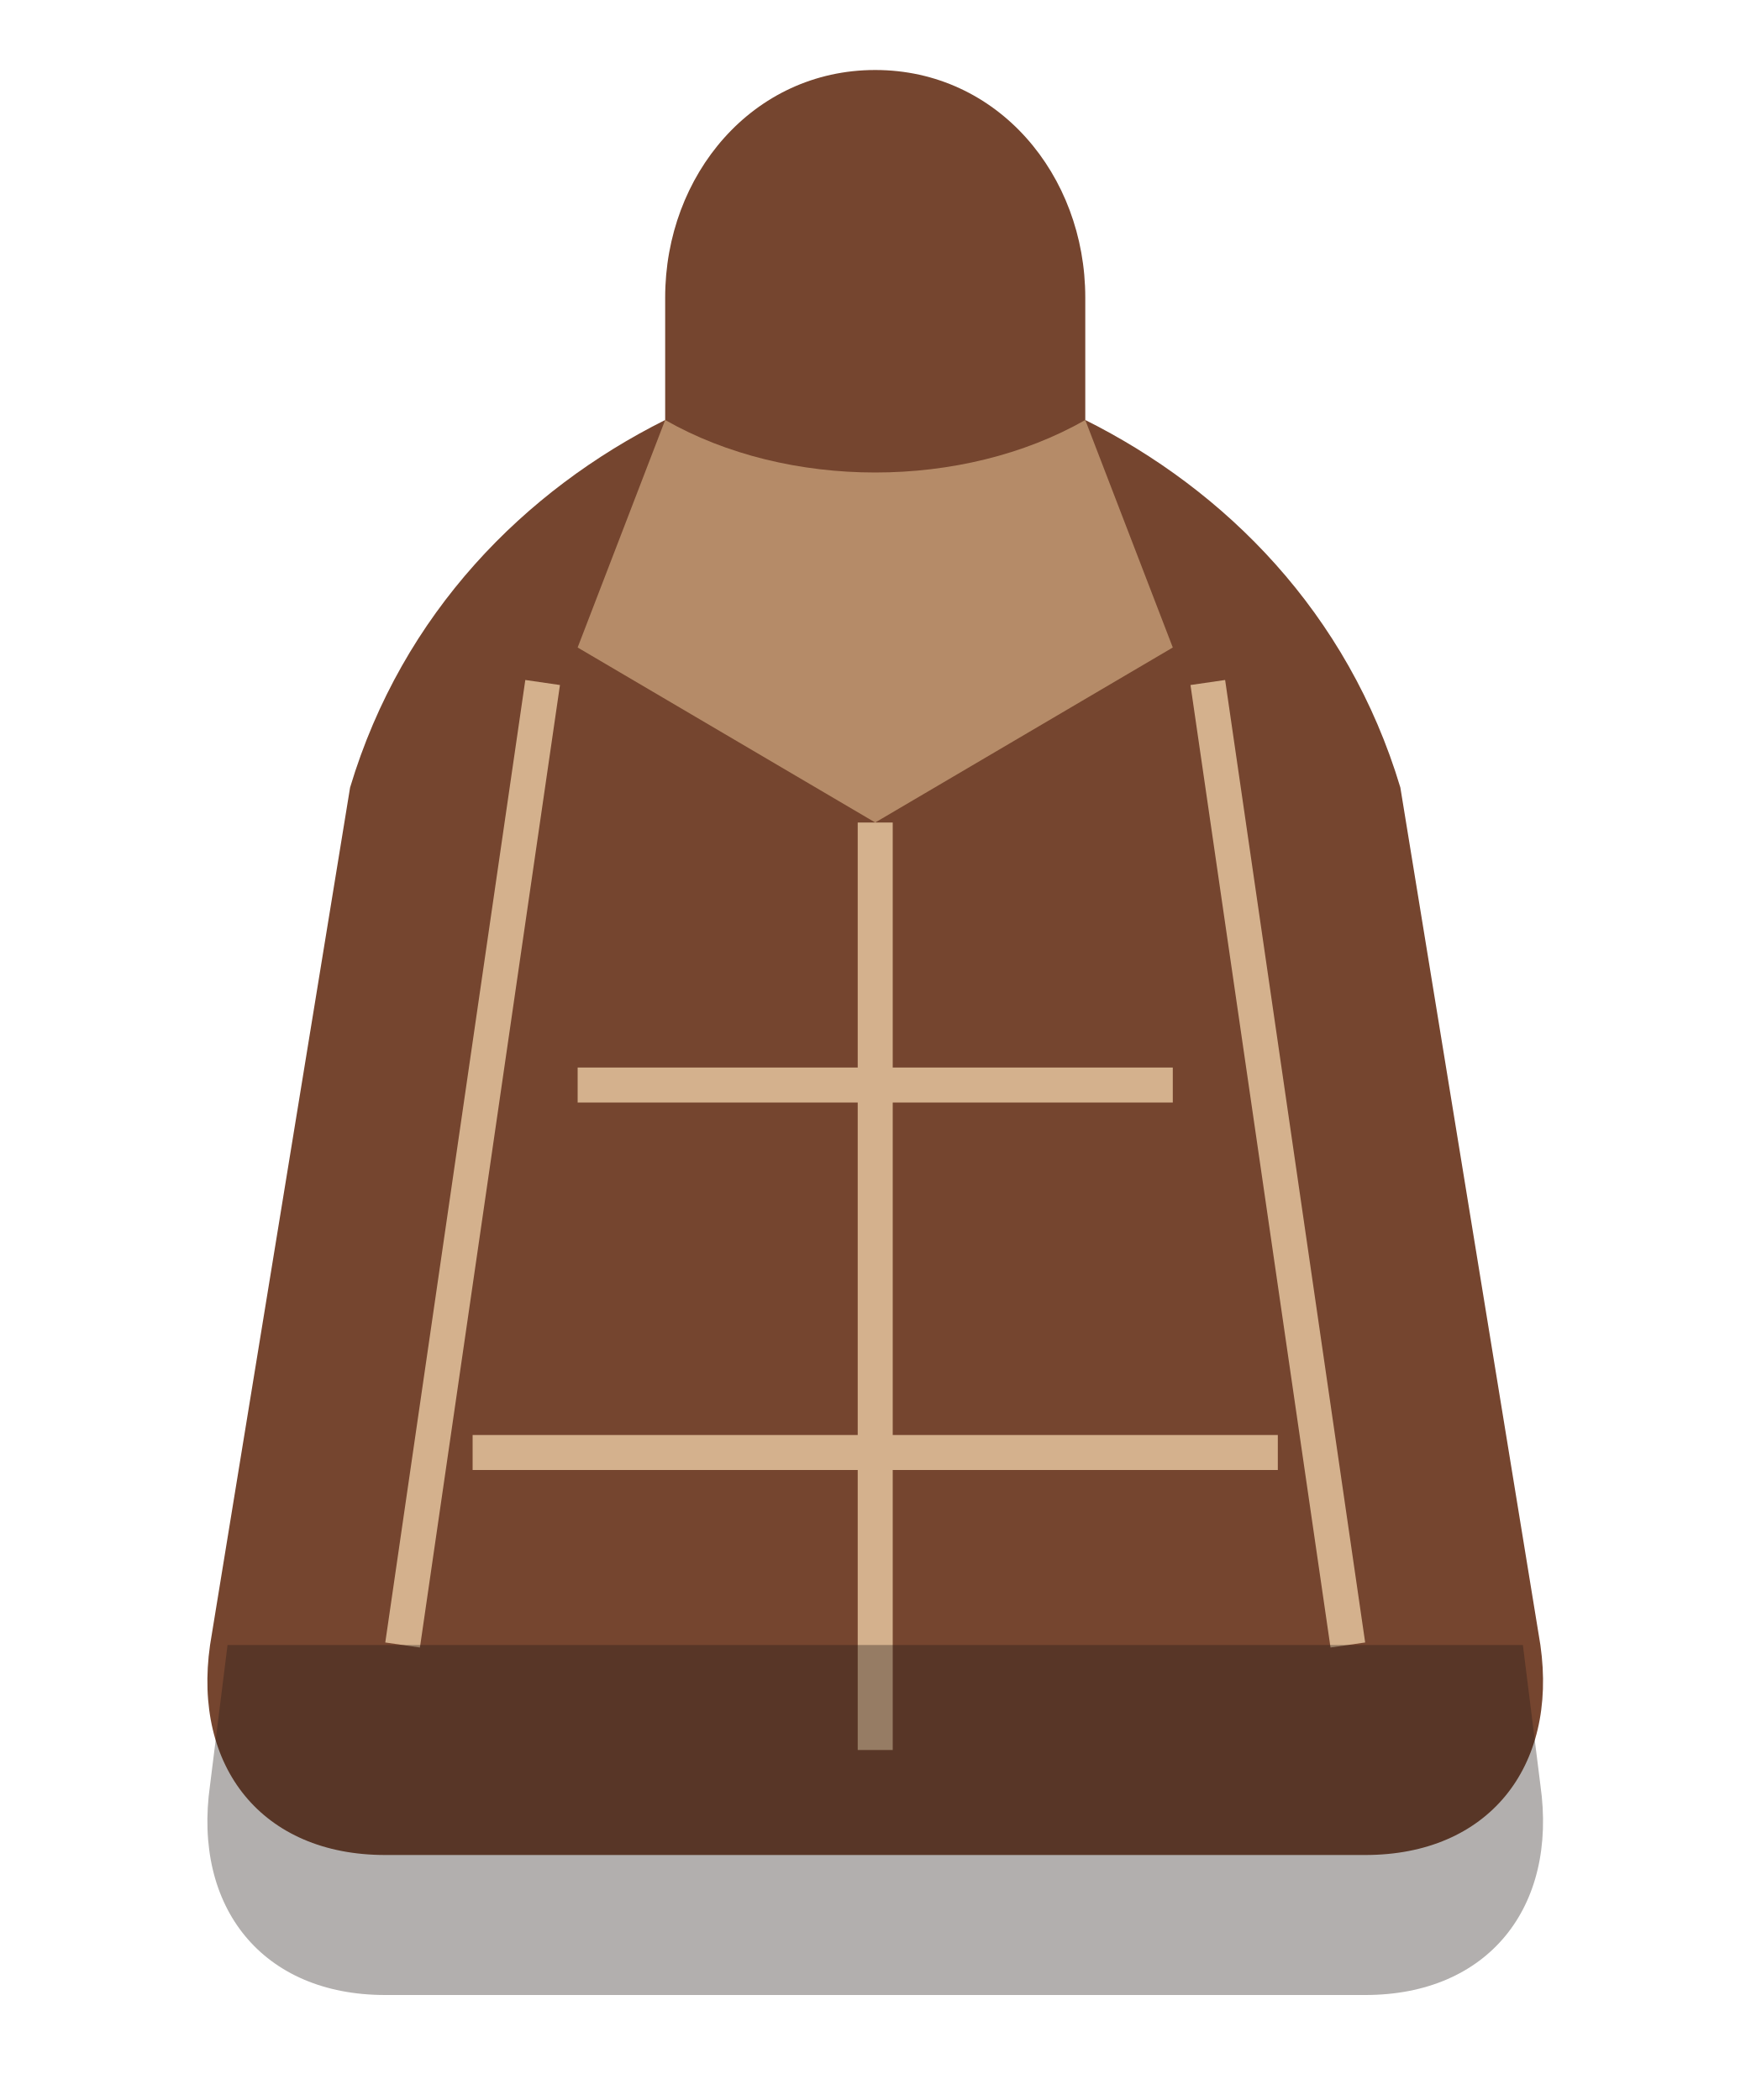
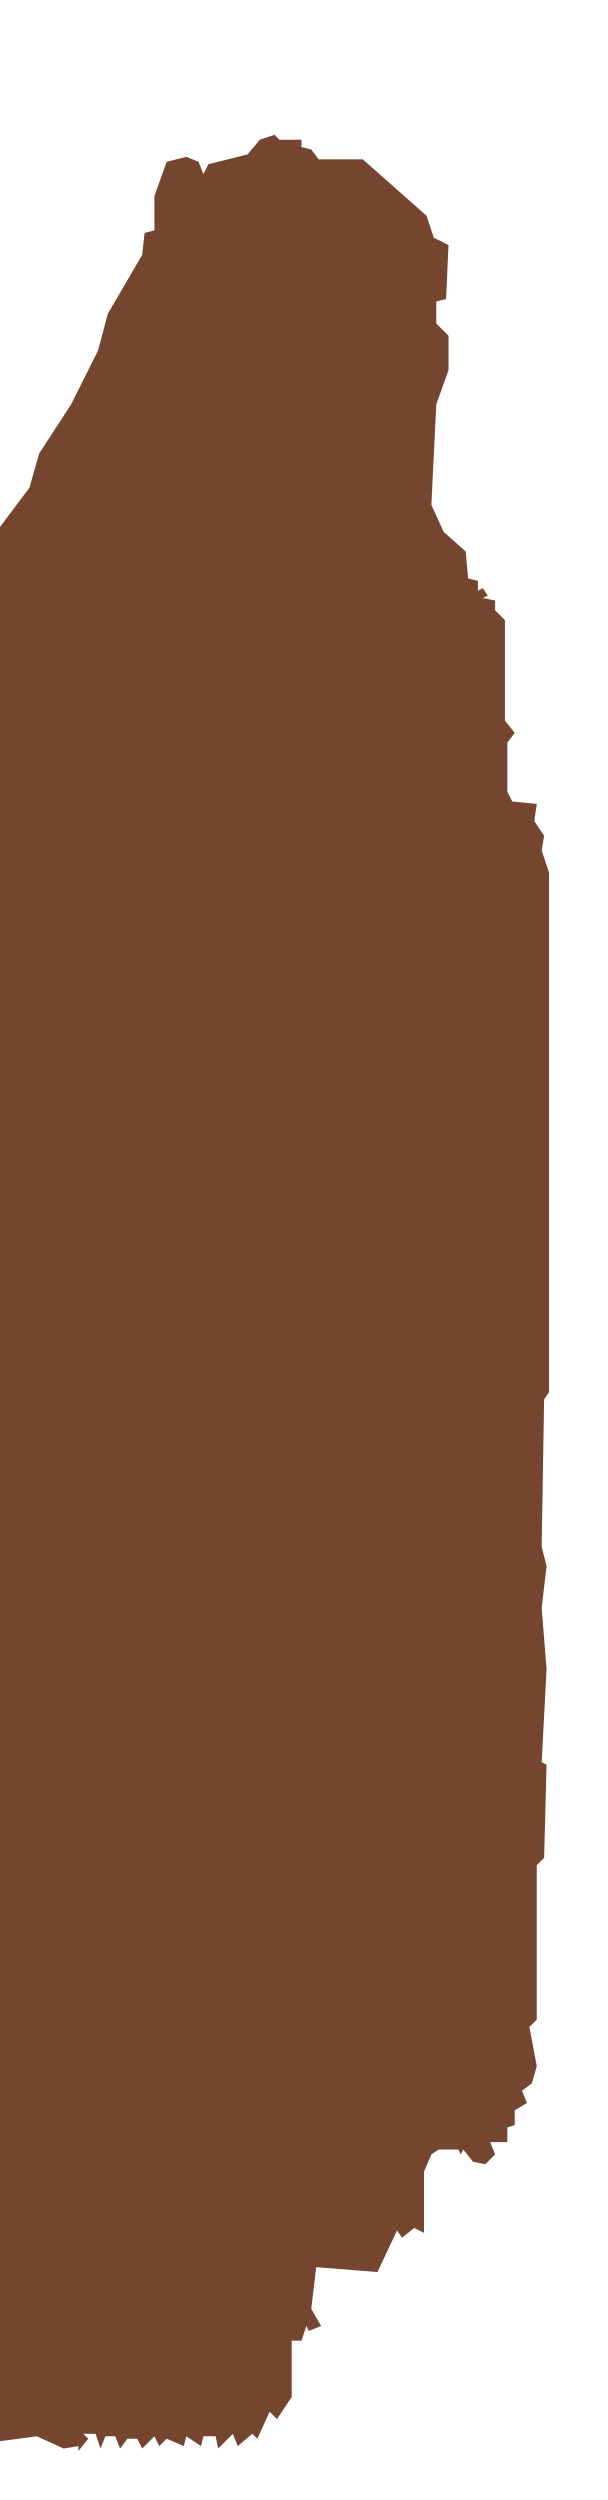
- <svg xmlns="http://www.w3.org/2000/svg" viewBox="0 0 100 120" role="img" aria-labelledby="title">
-   <path fill="#75452f" d="M50 4c-7 0-12 6-12 13v7c-8 4-15 11-18 21l-8 49c-1 7 3 12 10 12h56c7 0 11-5 10-12l-8-49c-3-10-10-17-18-21v-7C62 10 57 4 50 4Z" />
-   <path fill="#b58b68" d="M38 24c7 4 17 4 24 0l5 13-17 10-17-10 5-13Z" />
-   <path fill="none" stroke="#d4b18d" stroke-width="2" d="M31 39 23 94m46-55 8 55M50 47v53M27 83l46 0M33 62l34 0" />
-   <path fill="#211b16" d="M13 94h74l1 8c1 7-3 12-10 12H22c-7 0-11-5-10-12Z" opacity=".35" />
+ <svg xmlns="http://www.w3.org/2000/svg" viewBox="0 0 248 1020">
+   <path fill="#75452f" d="M 112,55 L106,57 L101,63 L85,67 L83,71 L81,66 L76,64 L68,66 L63,80 L63,94 L59,95 L58,104 L44,128 L40,143 L29,165 L16,185 L12,199 L0,215 L0,996 L15,994 L26,999 L32,998 L32,1000 L36,995 L34,993 L39,993 L41,999 L43,994 L47,994 L49,999 L52,995 L56,995 L58,999 L63,994 L65,998 L68,995 L75,998 L76,994 L82,998 L83,994 L88,994 L89,999 L95,993 L97,998 L103,993 L105,995 L110,984 L113,987 L119,978 L119,955 L123,955 L125,949 L126,951 L131,949 L127,942 L129,925 L154,927 L162,910 L164,913 L169,909 L173,911 L173,886 L176,879 L179,877 L187,877 L188,879 L189,877 L193,882 L198,883 L202,879 L200,874 L207,874 L207,868 L210,867 L210,861 L215,858 L213,853 L217,850 L219,843 L216,827 L219,824 L219,761 L222,758 L223,720 L221,719 L223,681 L221,656 L223,639 L221,631 L222,571 L224,568 L224,356 L221,347 L222,341 L218,335 L219,328 L209,327 L207,323 L207,303 L210,299 L206,294 L206,253 L202,249 L202,245 L197,244 L199,243 L197,240 L195,241 L195,237 L191,236 L190,225 L181,217 L176,206 L178,165 L183,151 L183,137 L178,132 L178,123 L182,122 L183,100 L177,97 L174,88 L148,65 L130,65 L127,61 L123,60 L123,57 L114,57 Z" />
</svg>
